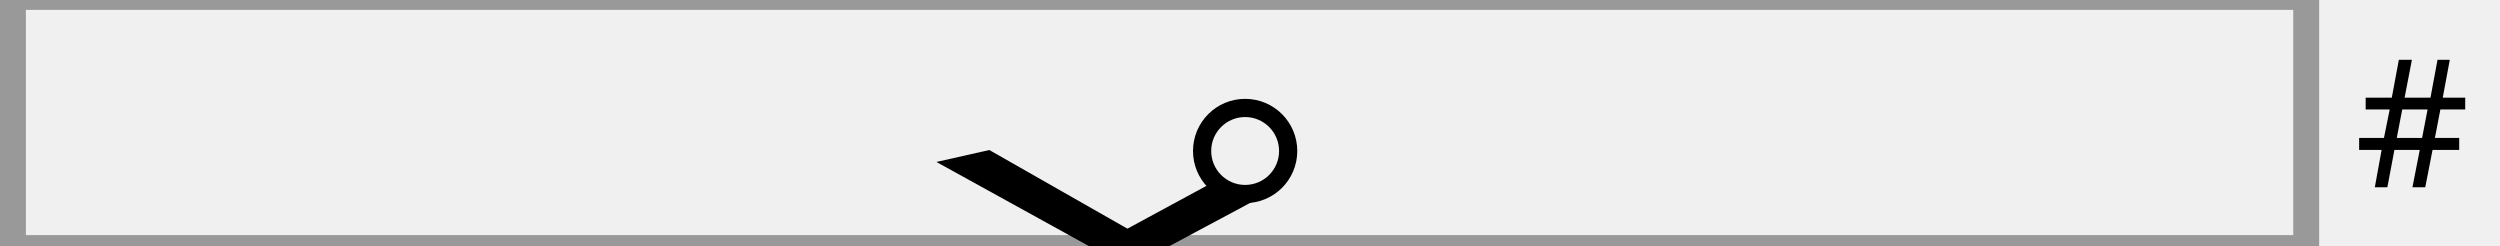
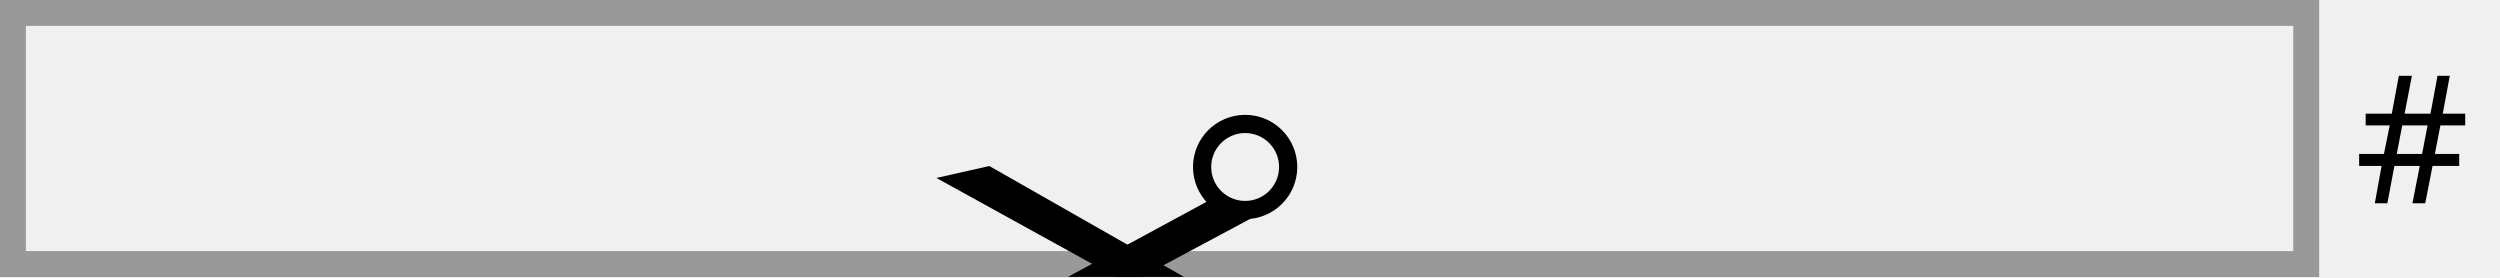
- <svg xmlns="http://www.w3.org/2000/svg" width="39.559mm" height="3.878mm" viewBox="0 0 39.559 3.878" version="1.1" id="svg1" xml:space="preserve">
+ <svg xmlns="http://www.w3.org/2000/svg" width="39.559mm" height="4.384mm" viewBox="0 0 39.559 4.384" version="1.1" id="svg1" xml:space="preserve">
  <defs id="defs1">
    <rect x="528.76" y="263.83" width="19.365" height="14.42" id="rect286" />
    <rect x="580.181" y="239.002" width="27.577" height="18.915" id="rect285" />
    <rect x="220.255" y="245.926" width="130.408" height="48.261" id="rect3" />
    <clipPath clipPathUnits="userSpaceOnUse" id="clipath_lpe_path-effect18">
      <circle style="display:none;opacity:1;fill:#000000;fill-rule:evenodd;stroke:none;stroke-width:0.794;stroke-linecap:round;stroke-linejoin:round" id="circle18" cx="147.257" cy="72.006" r="0.737" />
    </clipPath>
    <clipPath clipPathUnits="userSpaceOnUse" id="clipath_lpe_path-effect285">
      <circle style="display:none;opacity:1;fill:#000000;fill-rule:evenodd;stroke:none;stroke-width:0.794;stroke-linecap:round;stroke-linejoin:round" id="circle285" cx="147.257" cy="72.006" r="0.737" />
    </clipPath>
    <rect x="528.76" y="263.83" width="23.431" height="14.261" id="rect287" />
    <rect x="528.76" y="263.83" width="23.431" height="14.261" id="rect306" />
    <rect x="580.181" y="239.002" width="27.577" height="18.915" id="rect354" />
    <rect x="528.76" y="263.83" width="23.431" height="14.261" id="rect355" />
    <rect x="528.76" y="263.83" width="23.431" height="14.261" id="rect356" />
    <rect x="528.76" y="263.83" width="23.431" height="14.261" id="rect357" />
    <rect x="528.76" y="263.83" width="23.431" height="14.261" id="rect358" />
    <rect x="528.76" y="263.83" width="23.431" height="14.261" id="rect359" />
    <rect x="528.76" y="263.83" width="23.431" height="14.261" id="rect360" />
    <rect x="528.76" y="263.83" width="23.431" height="14.261" id="rect361" />
    <rect x="528.76" y="263.83" width="23.431" height="14.261" id="rect362" />
    <rect x="528.76" y="263.83" width="23.431" height="14.261" id="rect363" />
    <rect x="528.76" y="263.83" width="23.431" height="14.261" id="rect364" />
    <rect x="528.76" y="263.83" width="23.431" height="14.261" id="rect306-0" />
    <rect x="528.76" y="263.83" width="62.903" height="12.702" id="rect66" />
    <rect x="528.76" y="263.83" width="62.903" height="12.702" id="rect68" />
    <rect x="528.76" y="263.83" width="5.912" height="12.251" id="rect69" />
    <rect x="528.76" y="263.83" width="62.903" height="12.702" id="rect5" />
  </defs>
-   <g id="layer1" transform="translate(-101.1824,-69.48664)">
+   <g id="layer1" transform="translate(-101.1824,-69.23353)">
    <rect style="fill:none;fill-opacity:1;fill-rule:evenodd;stroke:#999999;stroke-width:0.41;stroke-linecap:square;stroke-linejoin:miter;stroke-dasharray:none;stroke-dashoffset:0" id="rect67" width="36.288" height="3.974" x="101.387" y="69.438" />
    <text xml:space="preserve" transform="matrix(0.2645833,0,0,0.2645833,-15.53391,0.1414737)" id="text66" style="font-style:normal;font-variant:normal;font-weight:normal;font-stretch:normal;font-size:10.667px;line-height:1.2;font-family:Verdana;-inkscape-font-specification:Verdana;text-align:end;writing-mode:lr-tb;direction:ltr;white-space:pre;shape-inside:url(#rect66);display:inline;fill:#000000;fill-rule:evenodd;stroke:none;stroke-width:1.224;stroke-linecap:round;stroke-linejoin:round" x="28.99" y="0">
      <tspan x="579.185" y="273.295" id="tspan2"> #</tspan>
    </text>
    <text xml:space="preserve" style="font-size:2.822px;line-height:1.2;font-family:Verdana;-inkscape-font-specification:Verdana;text-align:end;writing-mode:lr-tb;direction:ltr;text-anchor:end;opacity:1;fill:#000000;fill-opacity:1;fill-rule:evenodd;stroke:none;stroke-width:0.337;stroke-linecap:square;stroke-linejoin:miter;stroke-dasharray:none" x="137.72" y="60.552" id="text70">
      <tspan id="tspan70" style="stroke:none;stroke-width:0.337" x="137.72" y="60.552">8pt 1234567890128</tspan>
    </text>
    <text xml:space="preserve" style="font-size:3.528px;line-height:1.2;font-family:Verdana;-inkscape-font-specification:Verdana;text-align:end;writing-mode:lr-tb;direction:ltr;text-anchor:end;opacity:1;fill:#000000;fill-opacity:1;fill-rule:evenodd;stroke:none;stroke-width:0.337;stroke-linecap:square;stroke-linejoin:miter;stroke-dasharray:none" x="137.762" y="64.081" id="text71">
      <tspan id="tspan71" style="font-size:3.528px;stroke:none;stroke-width:0.337" x="137.762" y="64.081">10pt 1234567890128</tspan>
    </text>
    <text xml:space="preserve" style="font-size:4.233px;line-height:1.2;font-family:Verdana;-inkscape-font-specification:Verdana;text-align:end;writing-mode:lr-tb;direction:ltr;text-anchor:end;opacity:1;fill:#000000;fill-opacity:1;fill-rule:evenodd;stroke:none;stroke-width:0.337;stroke-linecap:square;stroke-linejoin:miter;stroke-dasharray:none" x="137.804" y="68.277" id="text72">
      <tspan id="tspan72" style="font-size:4.233px;stroke:none;stroke-width:0.337" x="137.804" y="68.277">12pt 1234567890128</tspan>
    </text>
    <text xml:space="preserve" style="font-size:2.822px;line-height:1.2;font-family:Verdana;-inkscape-font-specification:Verdana;text-align:end;writing-mode:lr-tb;direction:ltr;text-anchor:end;opacity:1;fill:#000000;fill-opacity:1;fill-rule:evenodd;stroke:none;stroke-width:0.337;stroke-linecap:square;stroke-linejoin:miter;stroke-dasharray:none" x="90.765" y="72.451" id="text73">
      <tspan id="tspan73" style="font-size:2.822px;stroke-width:0.337" x="90.765" y="72.451">8</tspan>
    </text>
    <text xml:space="preserve" style="font-size:3.528px;line-height:1.2;font-family:Verdana;-inkscape-font-specification:Verdana;text-align:end;writing-mode:lr-tb;direction:ltr;text-anchor:end;opacity:1;fill:#000000;fill-opacity:1;fill-rule:evenodd;stroke:none;stroke-width:0.337;stroke-linecap:square;stroke-linejoin:miter;stroke-dasharray:none" x="95.513" y="72.707" id="text74">
      <tspan id="tspan74" style="font-size:3.528px;stroke-width:0.337" x="95.513" y="72.707">10</tspan>
    </text>
    <text xml:space="preserve" style="font-size:4.233px;line-height:1.2;font-family:Verdana;-inkscape-font-specification:Verdana;text-align:end;writing-mode:lr-tb;direction:ltr;text-anchor:end;opacity:1;fill:#000000;fill-opacity:1;fill-rule:evenodd;stroke:none;stroke-width:0.337;stroke-linecap:square;stroke-linejoin:miter;stroke-dasharray:none" x="100.999" y="72.996" id="text75">
      <tspan id="tspan75" style="stroke-width:0.337" x="100.999" y="72.996">12</tspan>
    </text>
    <g id="g1" transform="translate(-7.4201,3.646662)">
      <path style="fill:#cccccc;fill-opacity:1;fill-rule:evenodd;stroke:#000000;stroke-width:0.188;stroke-linecap:square;stroke-linejoin:miter;stroke-dasharray:none" d="m 118.981,75.665 0.368,-0.674 h 1.385 l -0.09,0.764 h -1.547 z" id="path1" />
      <rect style="fill:#ffffff;fill-opacity:1;fill-rule:evenodd;stroke:#000000;stroke-width:0.215;stroke-linecap:square;stroke-linejoin:miter;stroke-dasharray:none;stroke-dashoffset:0" id="rect1" width="2.637" height="1.055" x="120.216" y="74.833" ry="0.067" />
    </g>
    <g id="g4" transform="rotate(-36.6097,123.8017,80.32716)">
      <path style="fill:#cccccc;fill-opacity:1;fill-rule:evenodd;stroke:#000000;stroke-width:0.188;stroke-linecap:square;stroke-linejoin:miter;stroke-dasharray:none" d="m 118.981,75.665 0.084,-0.154 0.284,-0.52 h 1.385 l -0.09,0.764 -1.245,-0.001 -0.3,-3.5e-4 z" id="path3" />
      <rect style="fill:#ffffff;fill-opacity:1;fill-rule:evenodd;stroke:#000000;stroke-width:0.215;stroke-linecap:square;stroke-linejoin:miter;stroke-dasharray:none;stroke-dashoffset:0" id="rect4" width="2.637" height="1.055" x="120.216" y="74.833" ry="0.067" />
    </g>
    <text xml:space="preserve" transform="matrix(0.2645833,0,0,0.2645833,-15.53391,3.497298)" id="text4" style="font-style:normal;font-variant:normal;font-weight:normal;font-stretch:normal;font-size:10.667px;line-height:1.2;font-family:Verdana;-inkscape-font-specification:Verdana;text-align:end;writing-mode:lr-tb;direction:ltr;white-space:pre;shape-inside:url(#rect5);display:inline;fill:#000000;fill-rule:evenodd;stroke:none;stroke-width:1.224;stroke-linecap:round;stroke-linejoin:round" x="28.99" y="0">
      <tspan x="572.404" y="273.295" id="tspan3">0 #</tspan>
    </text>
    <g id="g7" transform="rotate(0.06237536,-16849.587,-13079.301)">
      <path style="fill:#000000;fill-rule:evenodd;stroke:none;stroke-width:0.441;stroke-linecap:square;stroke-dasharray:none" d="m 133.146,55.134 -2.839,-1.562 0.837,-0.19 3.082,1.751 z" id="path6" />
      <path style="fill:#000000;fill-rule:evenodd;stroke:none;stroke-width:0.321;stroke-linecap:square;stroke-dasharray:none" d="m 134.723,53.868 0.664,0.285 -1.83,0.981 -1.167,0.001 z" id="path7" />
      <circle style="fill:none;fill-rule:evenodd;stroke:#000000;stroke-width:0.288;stroke-linecap:square;stroke-dasharray:none" id="circle7" cx="135.192" cy="53.393" r="0.681" />
    </g>
  </g>
</svg>
